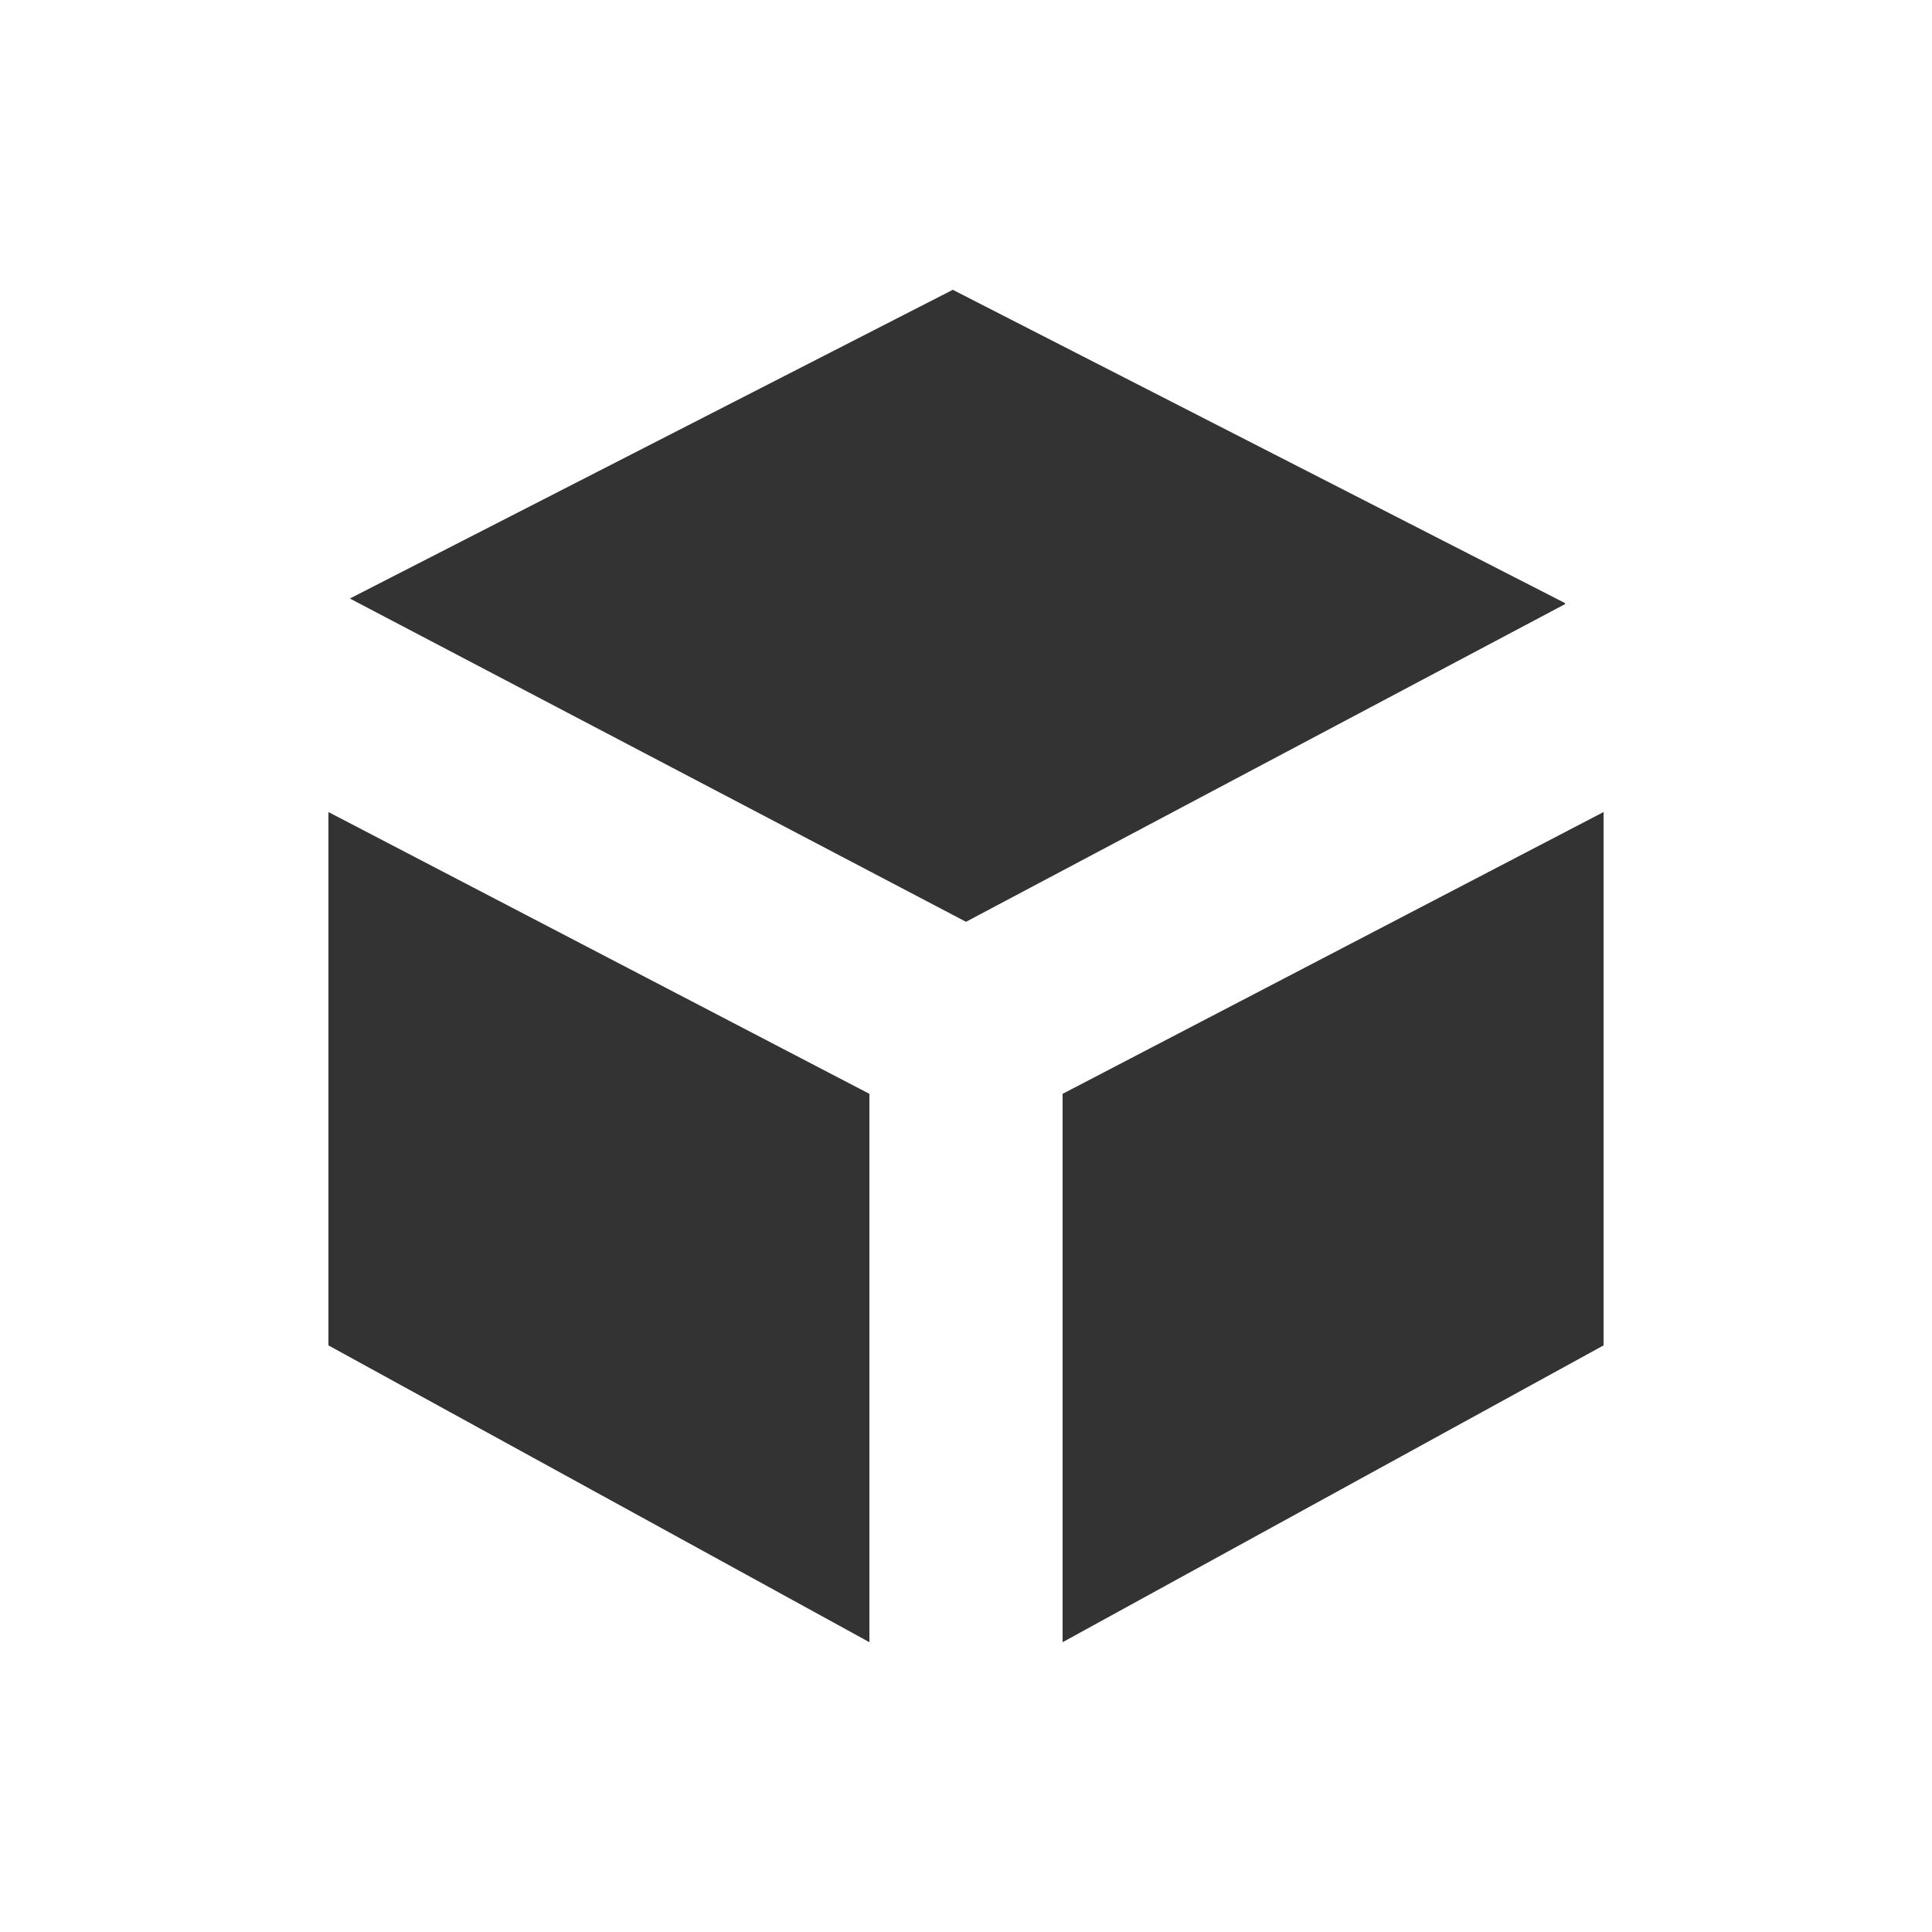
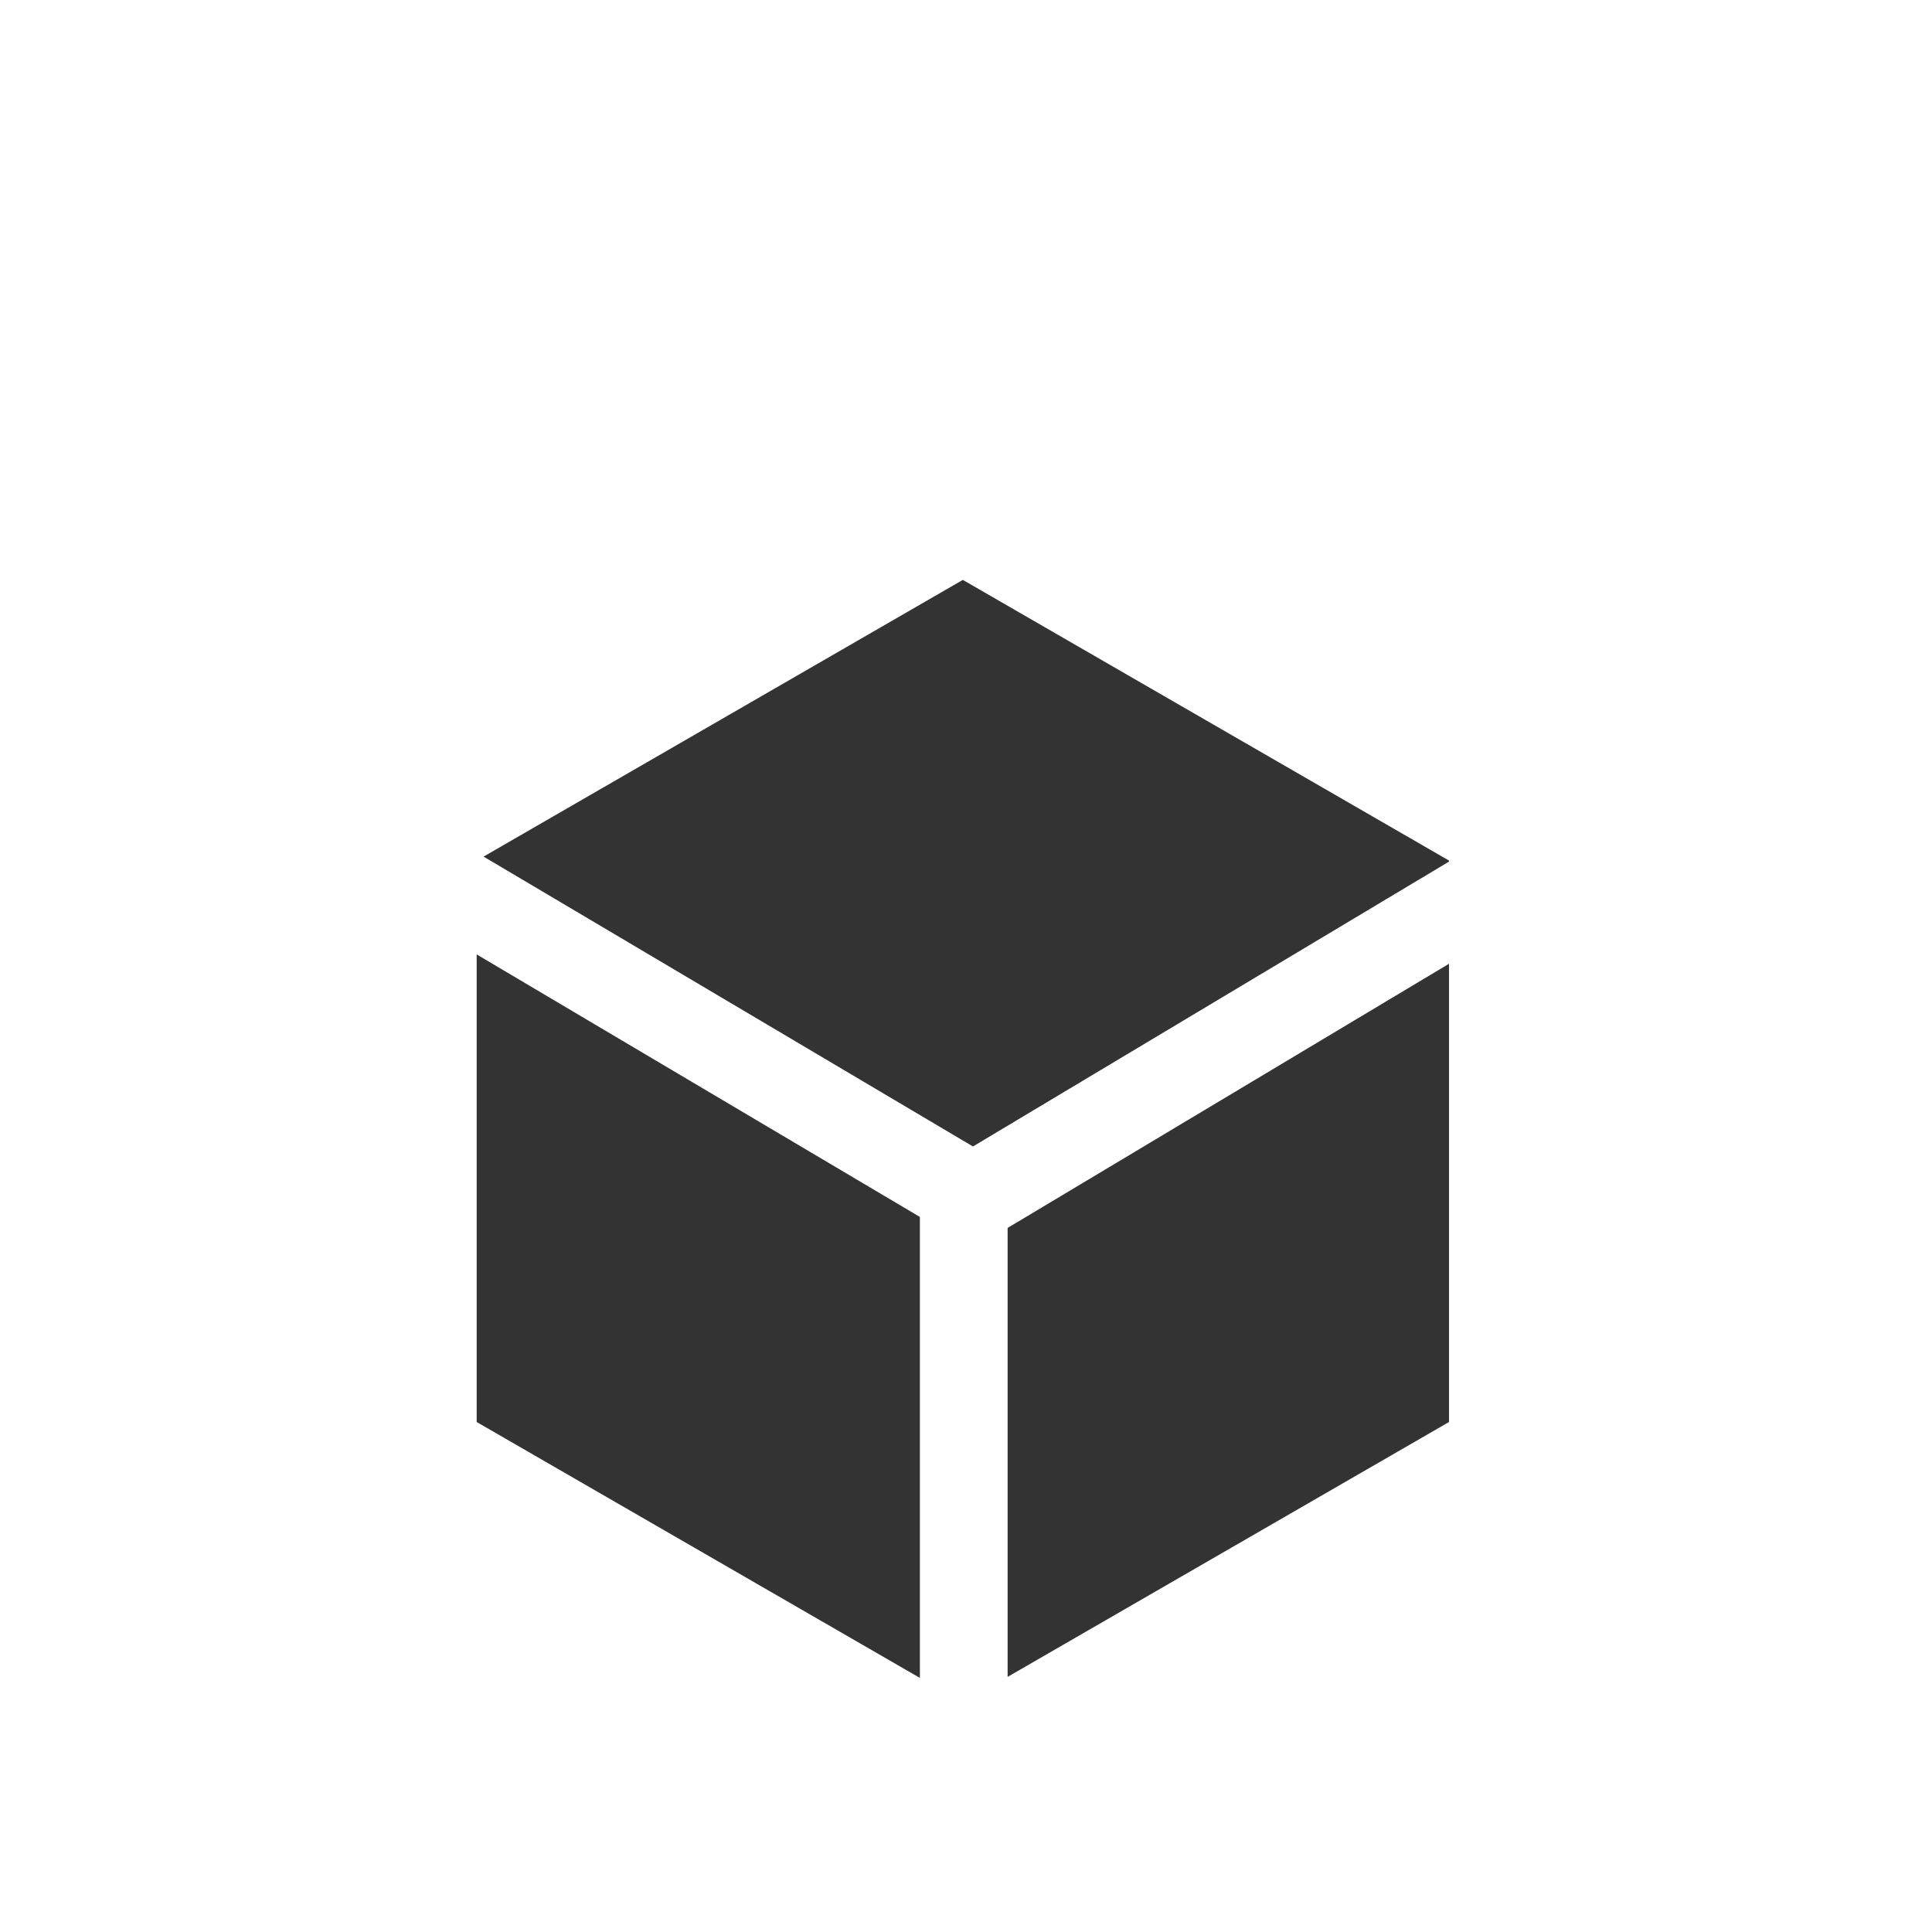
- <svg xmlns="http://www.w3.org/2000/svg" version="1.1" id="Layer_1" x="0px" y="0px" width="100px" height="100px" viewBox="0 0 100 100" enable-background="new 0 0 100 100" xml:space="preserve">
+ <svg xmlns="http://www.w3.org/2000/svg" version="1.1" baseProfile="tiny" id="Layer_1" x="0px" y="0px" width="80px" height="80px" viewBox="0 0 80 80" xml:space="preserve">
  <g>
-     <polygon fill="#333333" points="45,85 17,69.637 17,42.031 45,56.617  " />
-     <polygon fill="#333333" points="18.109,30.979 49.316,15 81,31.213 81,31.273 50,47.712  " />
-     <polygon fill="#333333" points="83,69.637 55,85 55,56.617 83,42.031  " />
+     <polygon fill="#333333" points="60.001,35.677 60.001,35.635 39.869,24.012 20.024,35.47 40.288,47.473  " />
+     <polygon fill="#333333" points="60.001,39.907 41.723,50.846 41.723,69.436 60.001,58.882  " />
+     <polygon fill="#333333" points="19.738,39.52 19.738,58.882 38.091,69.479 38.091,50.391  " />
  </g>
</svg>
